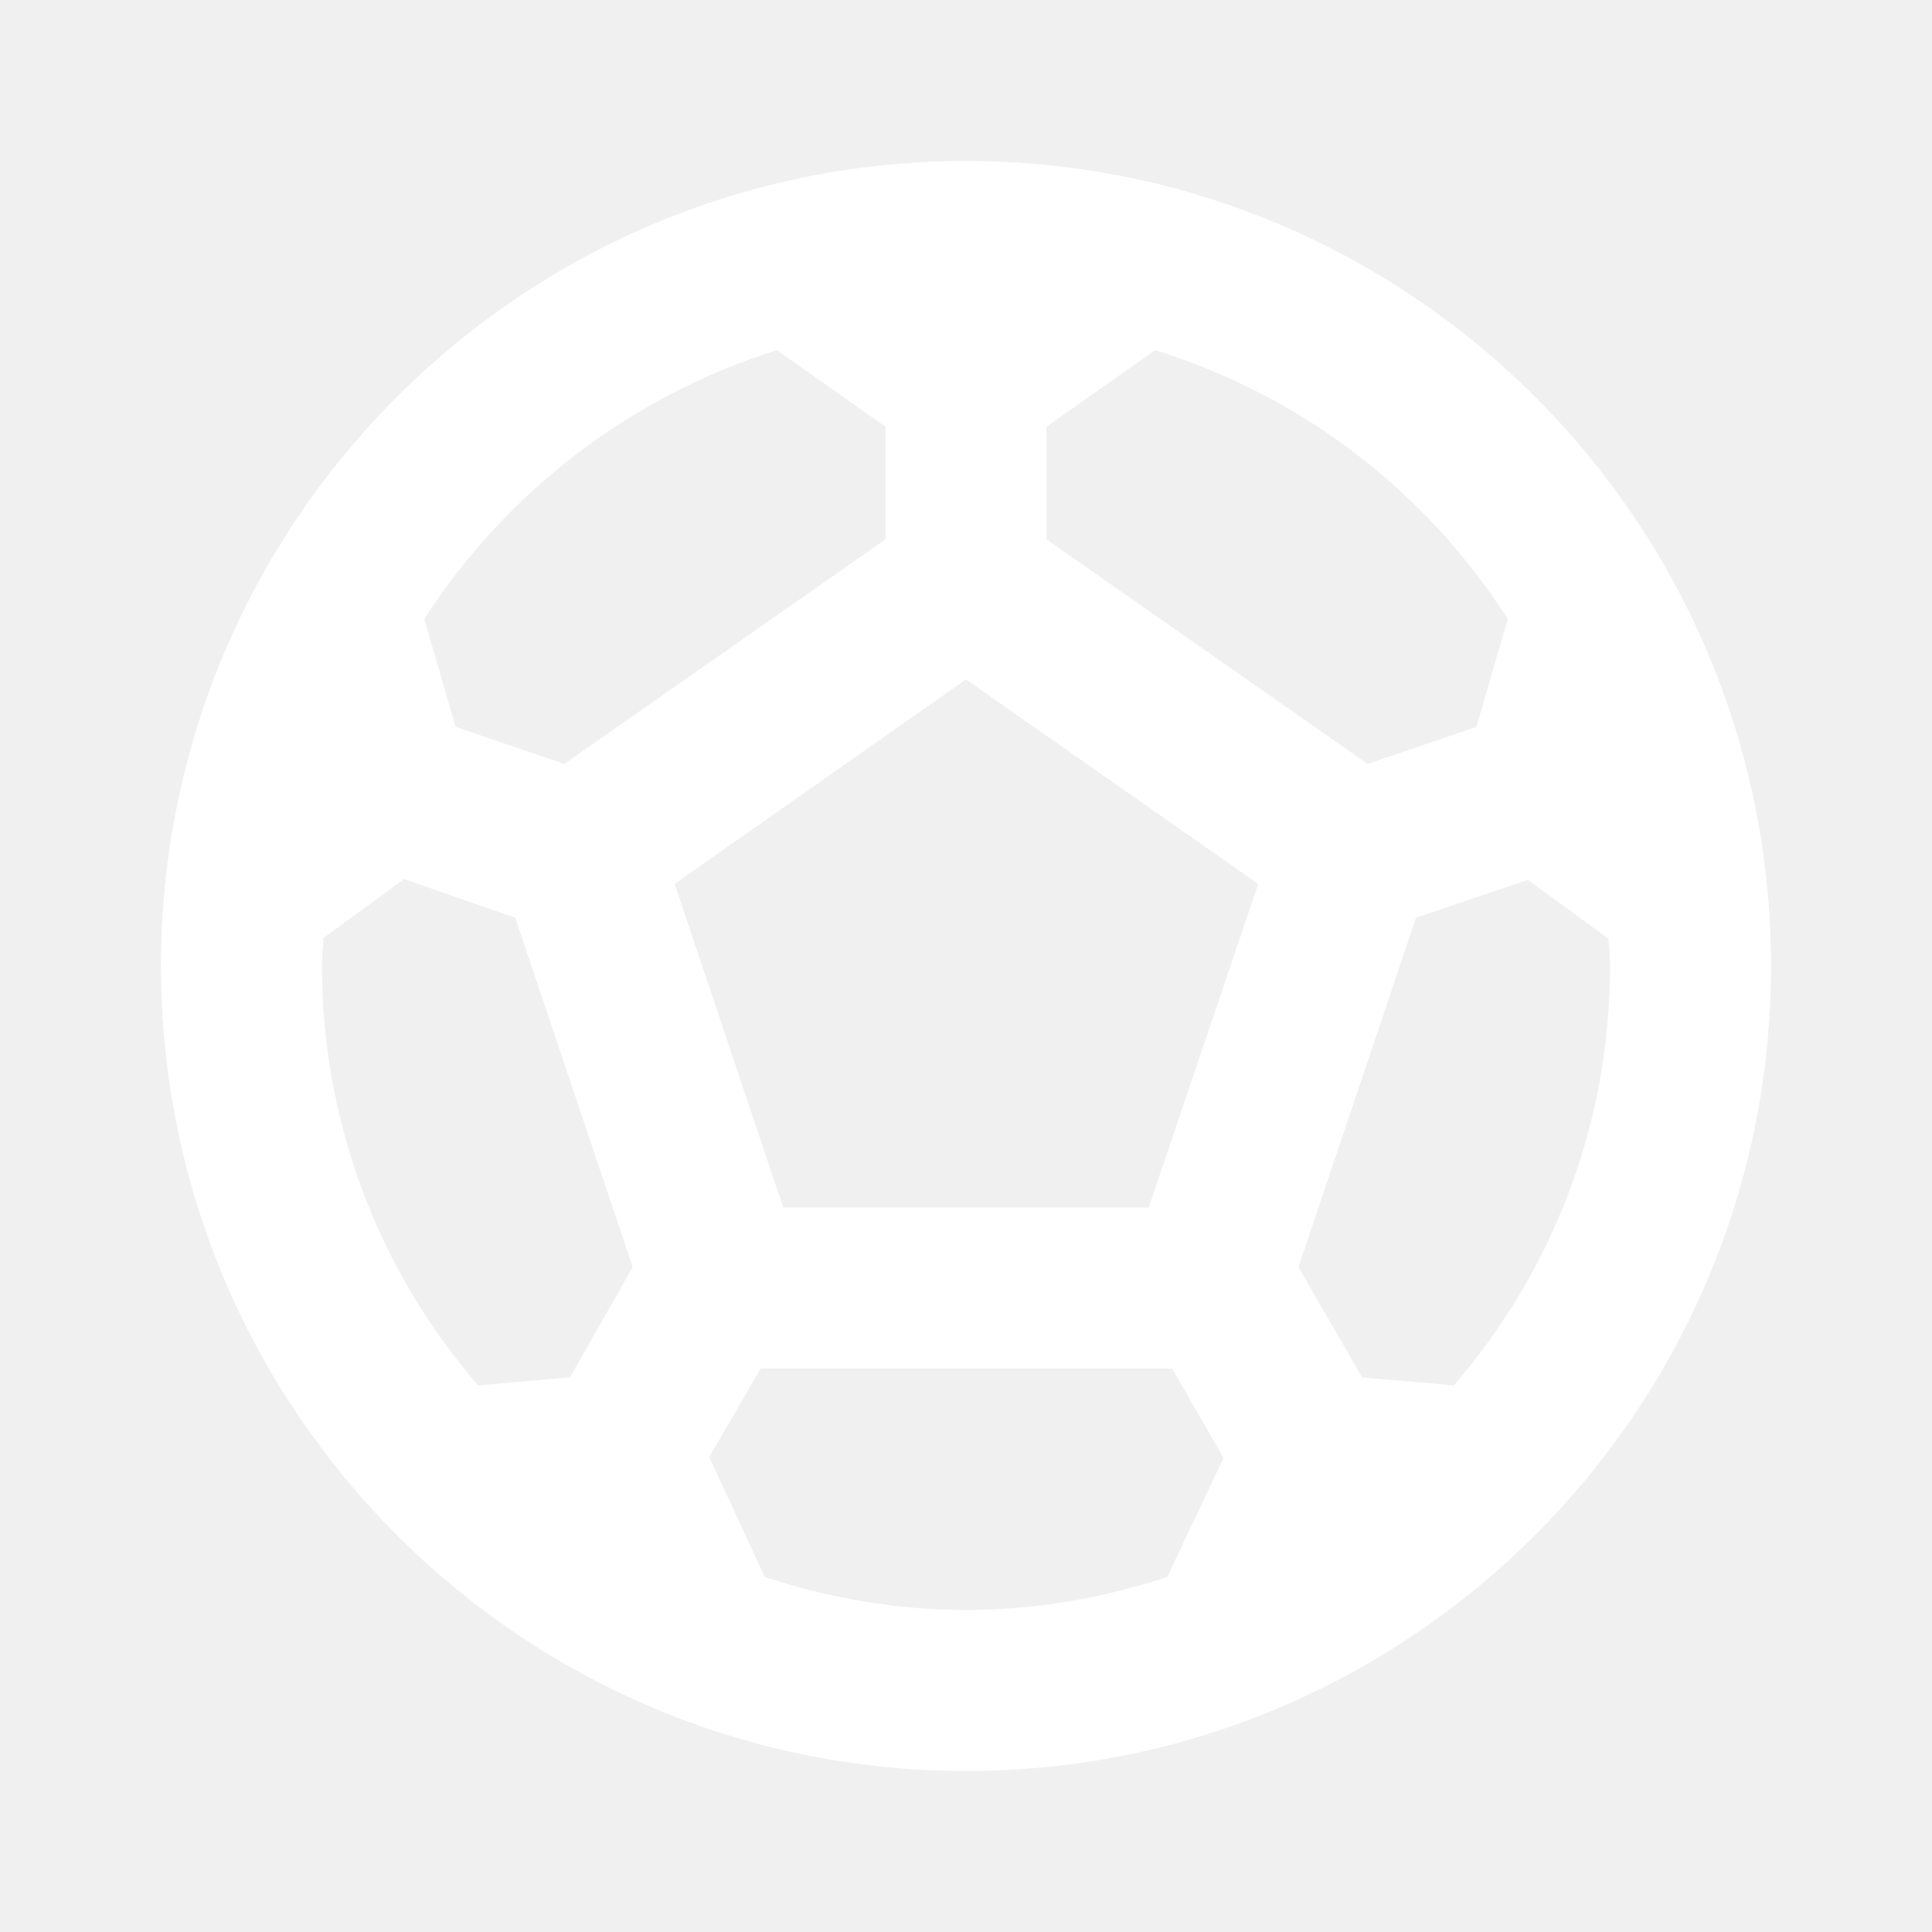
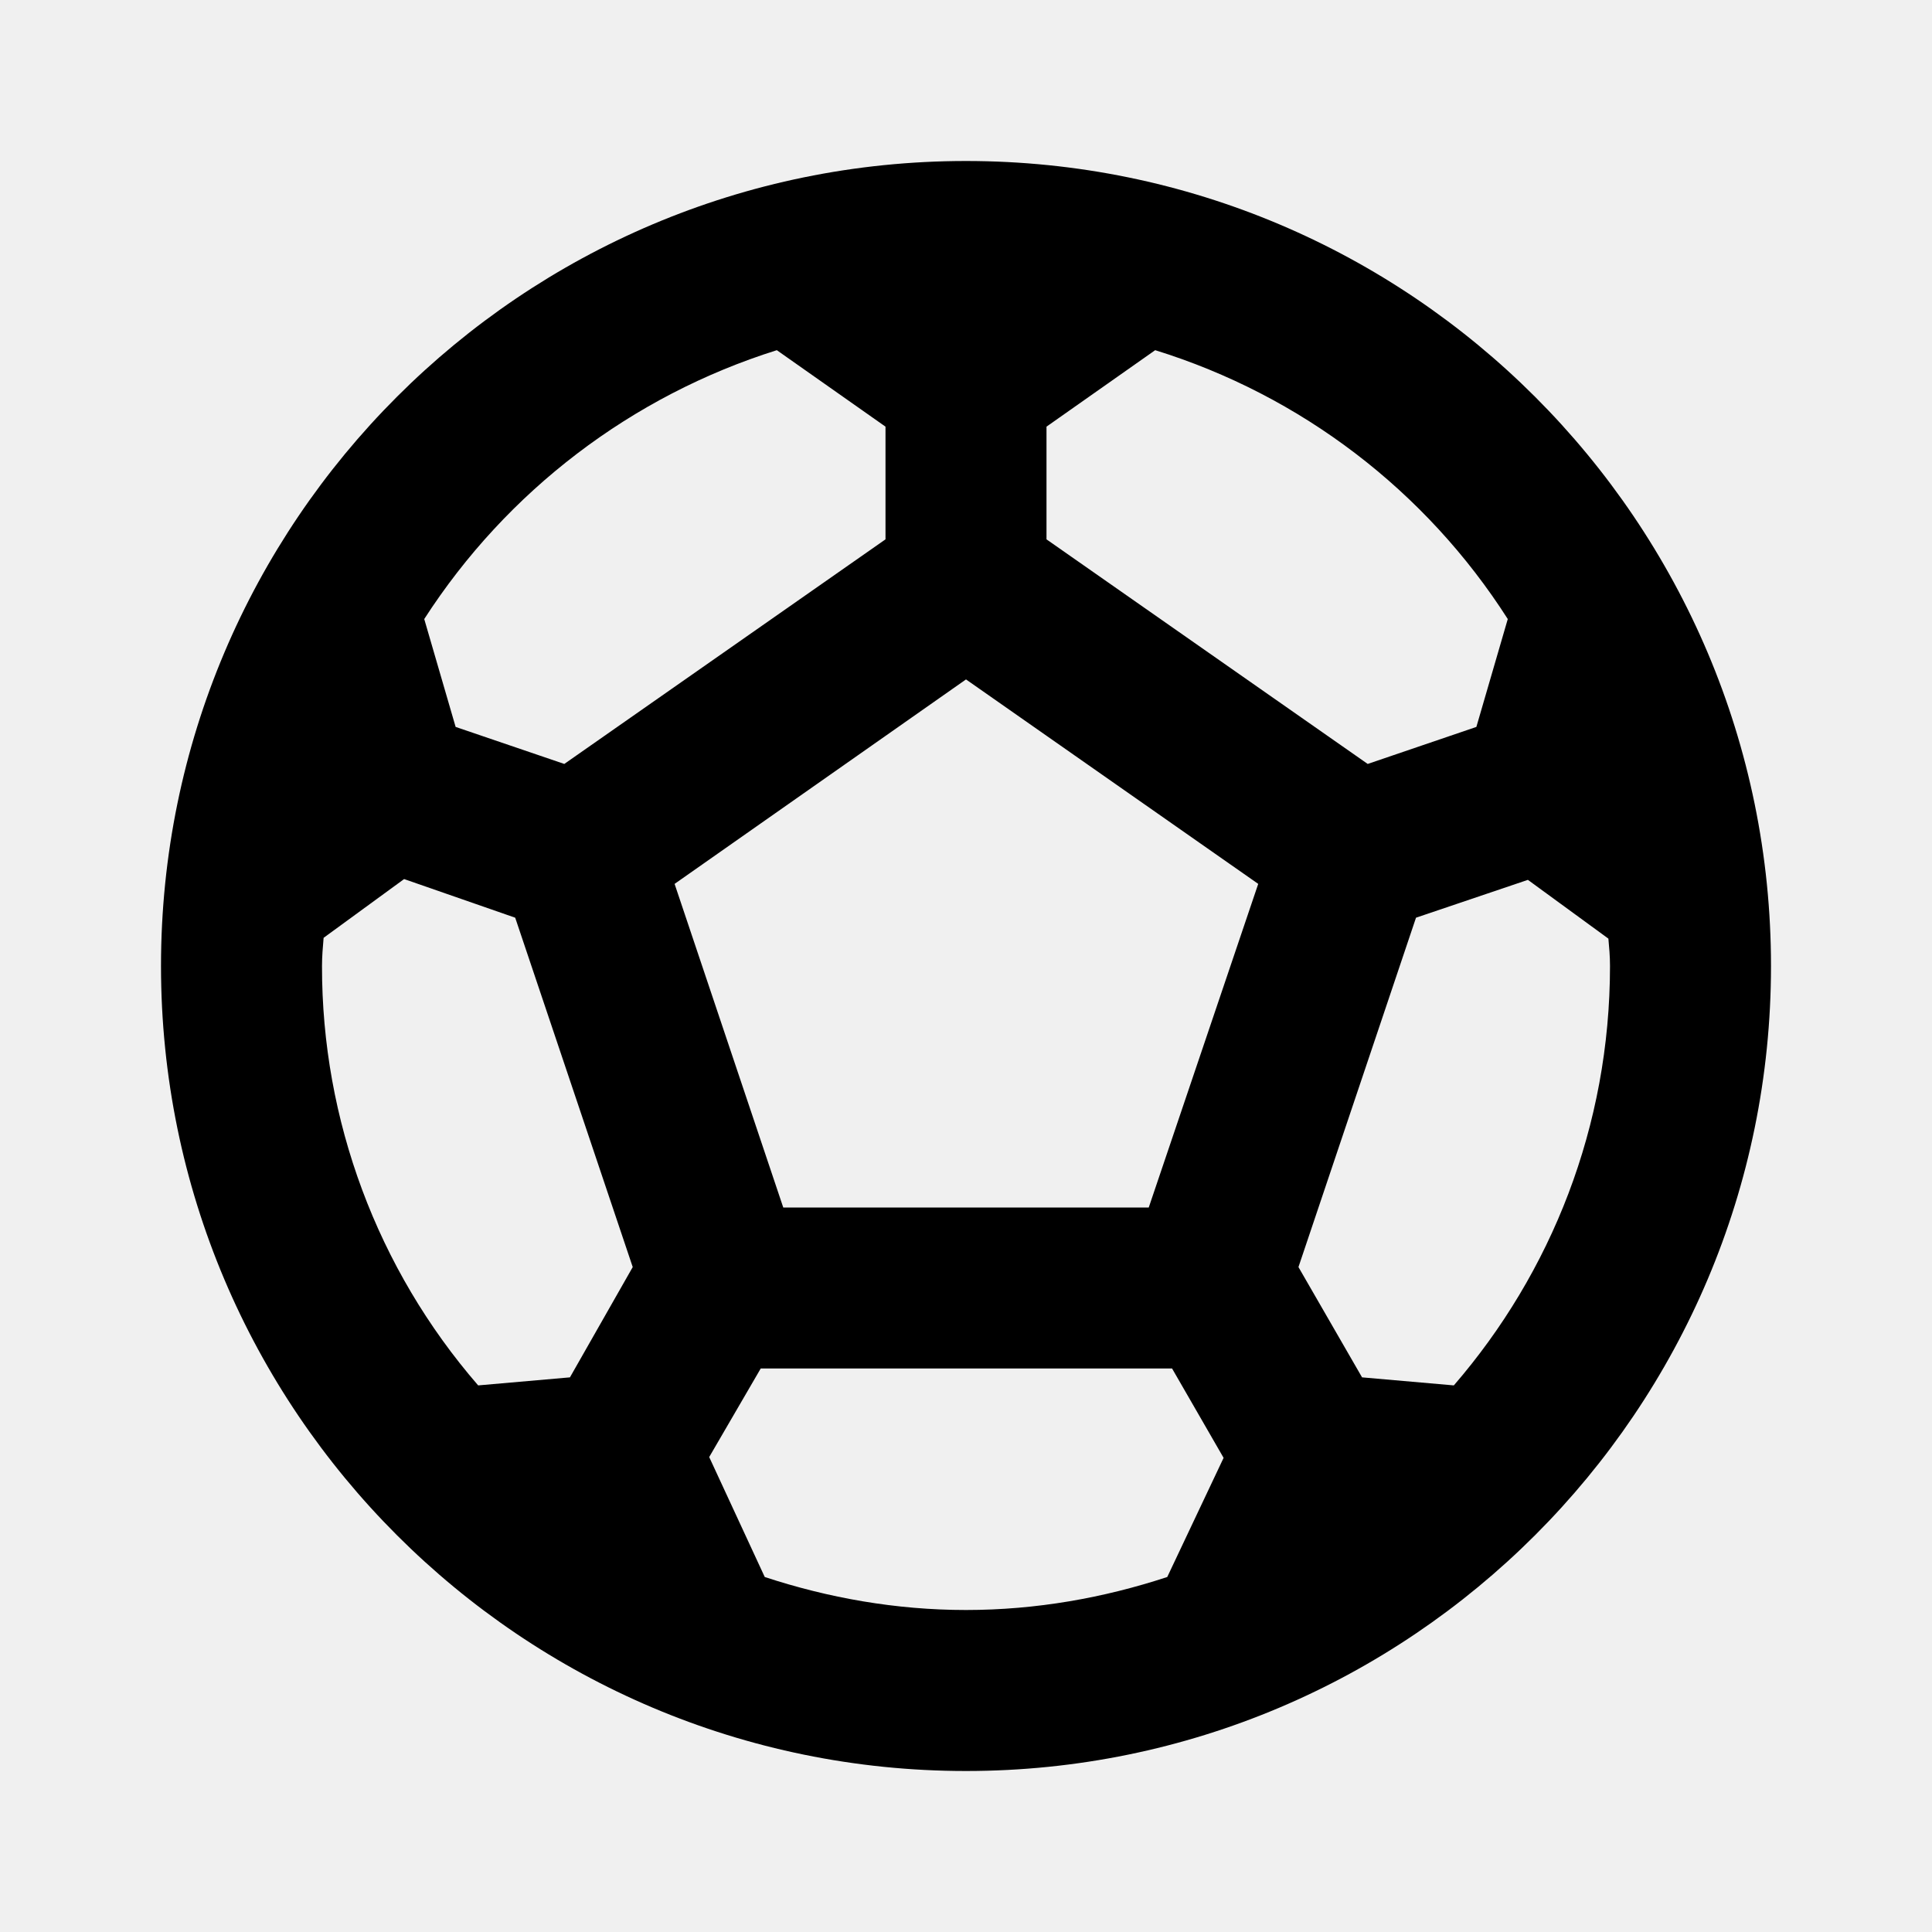
- <svg xmlns="http://www.w3.org/2000/svg" fill="#fff" width="150" height="150" viewBox="0 0 150 150">
+ <svg xmlns="http://www.w3.org/2000/svg" width="150" height="150" viewBox="0 0 150 150">
  <path d="M75 12.5C40.5 12.5 12.5 40.5 12.5 75C12.5 109.5 40.5 137.5 75 137.5C109.5 137.5 137.5 109.5 137.5 75C137.5 40.5 109.5 12.5 75 12.5ZM81.25 33.125L89.688 27.188C100.993 30.691 110.692 38.087 117.063 48.062L114.625 56.438L106.188 59.312L81.25 41.875V33.125ZM60.312 27.188L68.75 33.125V41.875L43.812 59.312L35.375 56.438L32.938 48.062C39.345 38.121 49.03 30.736 60.312 27.188ZM44.25 106.938L37.125 107.562C29.29 98.525 24.984 86.961 25 75C25 74.25 25.062 73.562 25.125 72.812L31.375 68.25L40 71.25L49.125 98.375L44.25 106.938ZM90.625 122.438C85.688 124.062 80.438 125 75 125C69.562 125 64.312 124.062 59.375 122.438L55.062 113.125L59.062 106.25H91L95 113.188L90.625 122.438ZM89.188 93.75H60.812L52.375 68.625L75 52.75L97.688 68.625L89.188 93.75ZM112.875 107.562L105.75 106.938L100.812 98.375L109.938 71.25L118.625 68.312L124.875 72.875C124.938 73.562 125 74.25 125 75C125 87.438 120.438 98.812 112.875 107.562Z" />
</svg>
